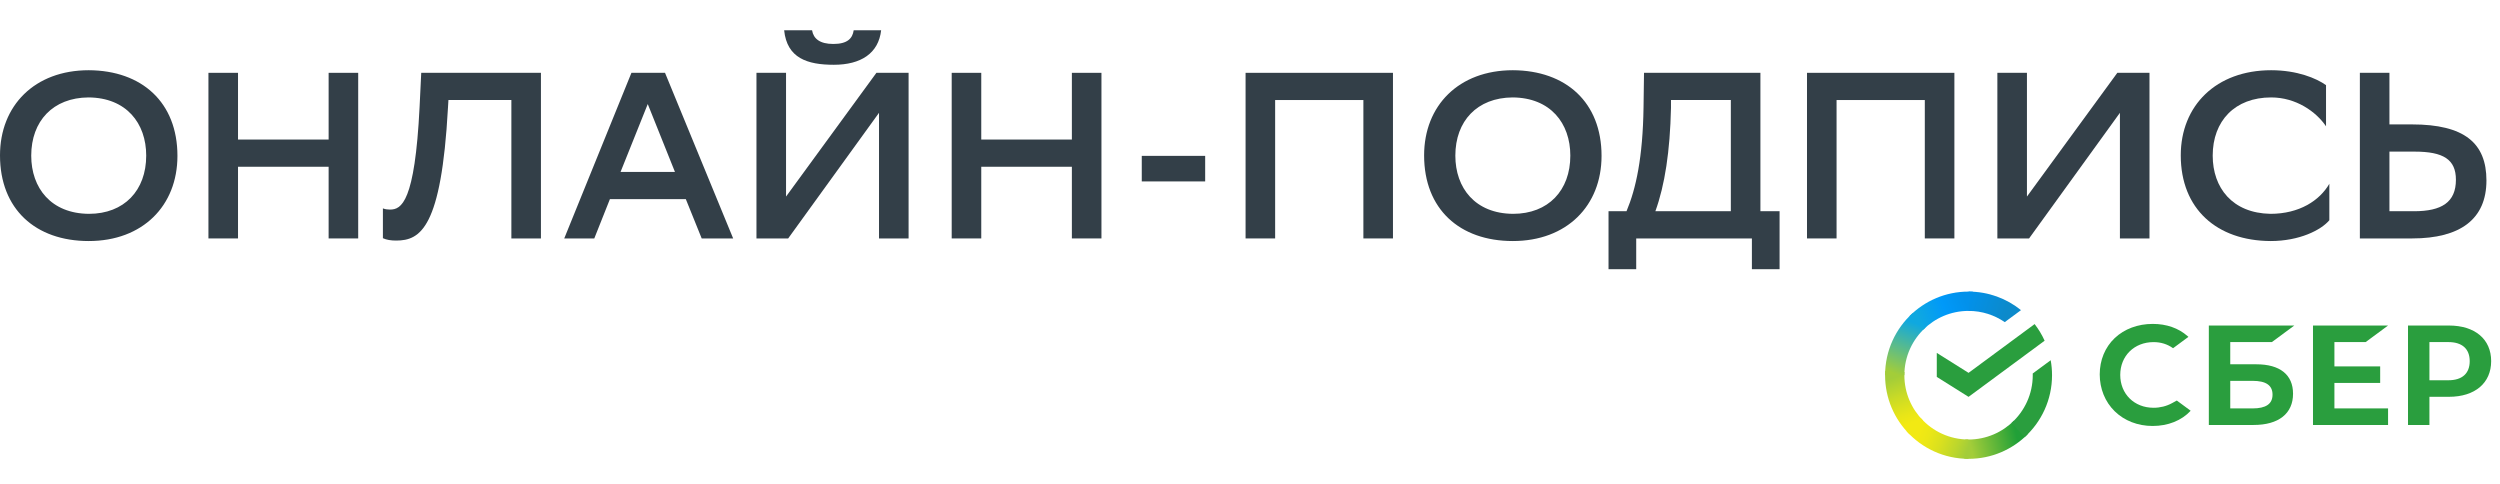
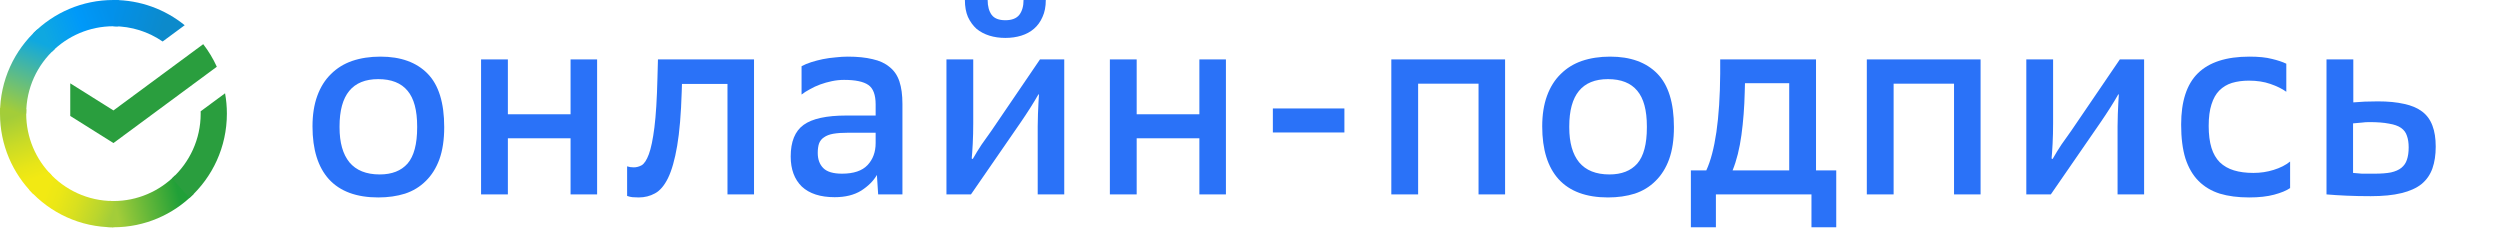
- <svg xmlns="http://www.w3.org/2000/svg" width="248" height="48" viewBox="0 0 248 48" fill="none">
-   <path d="M0 15.415C0 20.743 3.52 23.911 8.801 23.911C14.152 23.911 17.602 20.414 17.602 15.462C17.602 10.158 14.081 6.99 8.801 6.966C3.45 6.966 0 10.463 0 15.415ZM3.098 15.439C3.098 12.012 5.257 9.689 8.777 9.665C12.533 9.689 14.504 12.223 14.504 15.439C14.504 18.889 12.321 21.212 8.824 21.212C5.069 21.189 3.098 18.654 3.098 15.439Z" fill="#333F48" />
-   <path d="M32.6 23.653H35.533V7.224H32.6V13.843H23.611V7.224H20.677V23.653H23.611V16.542H32.6V23.653Z" fill="#333F48" />
-   <path d="M50.728 23.653H53.661V7.224H41.786L41.622 10.627C41.153 20.085 39.815 20.79 38.688 20.79C38.477 20.79 38.219 20.766 37.984 20.672V23.629C38.336 23.794 38.782 23.864 39.298 23.864C41.692 23.864 43.781 22.644 44.438 10.698L44.485 9.923H50.728V23.653Z" fill="#333F48" />
-   <path d="M65.97 7.224H62.638L55.972 23.653H58.953L60.502 19.757H68.035L69.608 23.653H72.729L65.97 7.224ZM61.558 17.058L64.257 10.322L66.956 17.058H61.558Z" fill="#333F48" />
-   <path d="M77.975 7.224H75.041V23.653H78.186L87.198 11.191V23.653H90.132V7.224H86.94L77.975 19.499V7.224ZM84.687 3C84.57 3.821 84.053 4.361 82.669 4.361C81.331 4.361 80.697 3.845 80.556 3H77.787C78.069 5.769 80.087 6.426 82.716 6.426C85.391 6.426 87.151 5.3 87.409 3H84.687Z" fill="#333F48" />
-   <path d="M106.33 23.653H109.264V7.224H106.33V13.843H97.341V7.224H94.408V23.653H97.341V16.542H106.33V23.653Z" fill="#333F48" />
-   <path d="M113.263 17.997H119.553V15.462H113.263V17.997Z" fill="#333F48" />
-   <path d="M135.248 23.653H138.182V7.224H123.561V23.653H126.494V9.923H135.248V23.653Z" fill="#333F48" />
-   <path d="M141.272 15.415C141.272 20.743 144.793 23.911 150.073 23.911C155.424 23.911 158.874 20.414 158.874 15.462C158.874 10.158 155.354 6.99 150.073 6.966C144.722 6.966 141.272 10.463 141.272 15.415ZM144.37 15.439C144.37 12.012 146.529 9.689 150.05 9.665C153.805 9.689 155.776 12.223 155.776 15.439C155.776 18.889 153.594 21.212 150.097 21.212C146.342 21.189 144.37 18.654 144.37 15.439Z" fill="#333F48" />
-   <path d="M159.566 20.954V26.704H162.312V23.653H173.788V26.704H176.534V20.954H174.633V7.224H163.086L163.039 10.627C162.969 15.626 162.288 18.724 161.35 20.954H159.566ZM165.762 10.698V9.923H171.699V20.954H164.213C165.152 18.372 165.668 14.993 165.762 10.698Z" fill="#333F48" />
-   <path d="M190.941 23.653H193.875V7.224H179.254V23.653H182.187V9.923H190.941V23.653Z" fill="#333F48" />
-   <path d="M201.073 7.224H198.139V23.653H201.284L210.296 11.191V23.653H213.229V7.224H210.038L201.073 19.499V7.224Z" fill="#333F48" />
-   <path d="M231.071 18.231C230.108 19.898 228.09 21.212 225.227 21.212C221.448 21.142 219.5 18.63 219.5 15.439C219.5 11.989 221.706 9.665 225.297 9.665C227.761 9.665 229.756 11.073 230.742 12.528V8.445C229.78 7.764 227.879 6.966 225.297 6.966C219.852 6.966 216.332 10.463 216.332 15.415C216.332 20.719 219.899 23.887 225.25 23.911C228.09 23.911 230.249 22.831 231.071 21.846V18.231Z" fill="#333F48" />
-   <path d="M237.032 7.224H234.099V23.653H239.285C244.073 23.653 246.655 21.728 246.655 17.903C246.655 14.195 244.472 12.341 239.262 12.341H237.032V7.224ZM239.52 15.04C242.383 15.04 243.627 15.814 243.627 17.832C243.627 20.062 242.219 20.954 239.473 20.954H237.032V15.04H239.52Z" fill="#333F48" />
-   <path d="M234.671 33.935L236.896 32.292H229.449V42.157H236.896V40.515H231.574V37.99H236.113V36.347H231.574V33.935H234.671Z" fill="#2A9E3E" />
-   <path d="M223.828 36.138H221.241V33.935H225.37L227.595 32.292H219.116V42.157H223.554C226.042 42.157 227.47 41.028 227.47 39.058C227.47 37.175 226.176 36.138 223.828 36.138ZM223.458 40.515H221.241V37.78H223.458C224.807 37.78 225.435 38.237 225.435 39.147C225.435 40.077 224.77 40.515 223.458 40.515Z" fill="#2A9E3E" />
-   <path d="M242.929 32.292H238.874V42.157H240.999V39.363H242.929C245.516 39.363 247.123 38 247.123 35.823C247.123 33.645 245.516 32.292 242.929 32.292ZM242.883 37.721H240.999V33.935H242.883C244.245 33.935 244.995 34.607 244.995 35.828C244.995 37.048 244.245 37.721 242.883 37.721Z" fill="#2A9E3E" />
-   <path d="M215.469 39.99C214.924 40.291 214.29 40.451 213.635 40.451C211.719 40.451 210.328 39.081 210.328 37.194C210.328 35.306 211.719 33.937 213.635 33.937C214.359 33.937 215.009 34.141 215.568 34.543L217.092 33.417L216.991 33.329C216.101 32.546 214.912 32.132 213.552 32.132C212.078 32.132 210.739 32.63 209.783 33.535C208.822 34.444 208.293 35.725 208.293 37.139C208.293 38.561 208.82 39.86 209.778 40.797C210.739 41.738 212.074 42.256 213.539 42.256C215.071 42.256 216.409 41.721 217.315 40.747C216.616 40.231 215.94 39.733 215.94 39.733L215.469 39.99Z" fill="#2A9E3E" />
-   <path d="M201.835 32.149C202.226 32.656 202.56 33.208 202.827 33.798L195.281 39.368L192.129 37.389V35.008L195.281 36.987L201.835 32.149Z" fill="#2A9E3E" />
-   <path d="M188.913 37.221C188.913 37.114 188.915 37.008 188.921 36.902L187.01 36.807C187.004 36.944 187 37.082 187 37.221C187 39.512 187.927 41.586 189.426 43.086L190.78 41.73C189.627 40.575 188.913 38.98 188.913 37.221Z" fill="url(#paint0_linear_506_1445)" />
-   <path d="M195.281 30.842C195.387 30.842 195.493 30.846 195.599 30.851L195.694 28.936C195.557 28.93 195.419 28.926 195.281 28.926C192.994 28.926 190.923 29.854 189.425 31.355L190.78 32.712C191.933 31.557 193.525 30.842 195.281 30.842Z" fill="url(#paint1_linear_506_1445)" />
-   <path d="M195.281 43.6C195.174 43.6 195.068 43.597 194.963 43.592L194.867 45.506C195.004 45.512 195.142 45.516 195.281 45.516C197.568 45.516 199.638 44.588 201.137 43.087L199.782 41.73C198.629 42.885 197.037 43.6 195.281 43.6Z" fill="url(#paint2_linear_506_1445)" />
-   <path d="M198.871 31.955L200.482 30.766C199.061 29.616 197.251 28.926 195.281 28.926V30.842C196.612 30.842 197.849 31.253 198.871 31.955Z" fill="url(#paint3_linear_506_1445)" />
-   <path d="M203.562 37.221C203.562 36.714 203.516 36.217 203.429 35.735L201.646 37.051C201.648 37.107 201.649 37.164 201.649 37.221C201.649 39.094 200.839 40.781 199.551 41.949L200.836 43.371C202.51 41.854 203.562 39.661 203.562 37.221Z" fill="#2A9E3E" />
-   <path d="M195.281 43.6C193.412 43.6 191.727 42.788 190.561 41.498L189.141 42.786C190.656 44.462 192.846 45.516 195.281 45.516V43.6Z" fill="url(#paint4_linear_506_1445)" />
-   <path d="M191.011 32.493L189.725 31.07C188.052 32.588 187 34.782 187 37.221H188.913C188.913 35.348 189.723 33.661 191.011 32.493Z" fill="url(#paint5_linear_506_1445)" />
+ <svg xmlns="http://www.w3.org/2000/svg" width="264" height="24" viewBox="0 0 264 24" fill="none">
+   <path d="M21.46 4.664C22.026 5.396 22.51 6.196 22.896 7.049L11.98 15.107L7.419 12.244V8.799L11.98 11.662L21.46 4.664Z" fill="#2A9E3E" />
+   <path d="M2.767 12C2.767 11.845 2.771 11.692 2.779 11.539L0.015 11.401C0.006 11.599 0 11.799 0 12C0 15.314 1.341 18.314 3.509 20.485L5.469 18.522C3.8 16.851 2.767 14.544 2.767 12Z" fill="url(#paint0_linear_3_83)" />
+   <path d="M11.979 2.772C12.133 2.772 12.286 2.778 12.439 2.785L12.577 0.015C12.379 0.006 12.179 0 11.979 0C8.67 0 5.675 1.343 3.507 3.515L5.467 5.478C7.135 3.807 9.439 2.772 11.979 2.772Z" fill="url(#paint1_linear_3_83)" />
+   <path d="M11.979 21.229C11.825 21.229 11.672 21.224 11.519 21.217L11.381 23.985C11.579 23.994 11.779 24 11.979 24C15.288 24 18.283 22.657 20.451 20.485L18.491 18.522C16.823 20.193 14.519 21.229 11.979 21.229Z" fill="url(#paint2_linear_3_83)" />
+   <path d="M17.174 4.383L19.504 2.663C17.447 0.998 14.83 0 11.98 0V2.772C13.906 2.772 15.694 3.367 17.174 4.383Z" fill="url(#paint3_linear_3_83)" />
+   <path d="M23.959 12C23.959 11.266 23.893 10.548 23.767 9.851L21.188 11.754C21.191 11.836 21.192 11.918 21.192 12C21.192 14.71 20.02 17.15 18.157 18.84L20.016 20.898C22.438 18.703 23.959 15.53 23.959 12Z" fill="#2A9E3E" />
+   <path d="M11.98 21.229C9.275 21.229 6.839 20.055 5.152 18.189L3.097 20.051C5.289 22.476 8.457 24 11.98 24V21.229Z" fill="url(#paint4_linear_3_83)" />
+   <path d="M5.802 5.16L3.943 3.102C1.521 5.298 0 8.471 0 12H2.768C2.767 9.29 3.939 6.85 5.802 5.16Z" fill="url(#paint5_linear_3_83)" />
+   <path d="M33 13.348C33 12.12 33.169 11.043 33.507 10.118C33.845 9.192 34.326 8.427 34.949 7.822C35.572 7.199 36.319 6.736 37.191 6.434C38.081 6.131 39.078 5.98 40.181 5.98C42.317 5.98 43.972 6.576 45.147 7.769C46.322 8.961 46.909 10.848 46.909 13.428C46.909 14.745 46.74 15.875 46.402 16.819C46.063 17.744 45.583 18.509 44.96 19.115C44.355 19.72 43.625 20.165 42.771 20.449C41.917 20.716 40.973 20.85 39.941 20.85C37.645 20.85 35.91 20.209 34.735 18.928C33.578 17.646 33 15.786 33 13.348ZM35.856 13.455C35.856 15.057 36.204 16.285 36.898 17.139C37.61 17.993 38.677 18.421 40.101 18.421C41.383 18.421 42.361 18.038 43.038 17.273C43.714 16.489 44.052 15.217 44.052 13.455V13.348C44.052 11.64 43.714 10.385 43.038 9.584C42.361 8.765 41.329 8.356 39.941 8.356C37.218 8.356 35.856 10.02 35.856 13.348V13.455Z" fill="#2A72F8" />
+   <path d="M50.801 6.274H53.631V12.067H60.252V6.274H63.055V20.529H60.252V14.603H53.631V20.529H50.801V6.274Z" fill="#2A72F8" />
+   <path d="M66.223 17.566C66.437 17.637 66.668 17.673 66.917 17.673C67.202 17.673 67.478 17.602 67.745 17.459C68.03 17.299 68.288 16.908 68.519 16.285C68.75 15.662 68.946 14.719 69.106 13.455C69.266 12.191 69.373 10.447 69.427 8.222L69.48 6.274H79.625V20.529H76.822V8.863H72.016L71.99 9.691C71.918 12.04 71.758 13.944 71.509 15.404C71.26 16.863 70.939 17.993 70.548 18.794C70.156 19.595 69.694 20.138 69.16 20.423C68.644 20.707 68.074 20.85 67.451 20.85C67.202 20.85 66.98 20.841 66.784 20.823C66.606 20.805 66.419 20.761 66.223 20.69V17.566Z" fill="#2A72F8" />
+   <path d="M92.601 18.474C92.245 19.097 91.693 19.648 90.946 20.129C90.198 20.592 89.264 20.823 88.143 20.823C86.63 20.823 85.473 20.449 84.672 19.702C83.889 18.937 83.498 17.878 83.498 16.525C83.498 14.959 83.951 13.847 84.859 13.188C85.767 12.53 87.271 12.2 89.371 12.2H92.468V11.026C92.468 10.011 92.21 9.326 91.693 8.97C91.177 8.614 90.323 8.436 89.13 8.436C88.703 8.436 88.276 8.481 87.849 8.57C87.422 8.659 87.013 8.774 86.621 8.917C86.23 9.059 85.865 9.228 85.526 9.424C85.188 9.602 84.895 9.789 84.645 9.984V6.994C84.93 6.834 85.268 6.692 85.66 6.567C86.052 6.443 86.461 6.336 86.888 6.247C87.333 6.158 87.778 6.096 88.223 6.06C88.686 6.007 89.122 5.98 89.531 5.98C90.545 5.98 91.418 6.069 92.147 6.247C92.877 6.407 93.473 6.683 93.936 7.075C94.416 7.448 94.763 7.956 94.977 8.596C95.191 9.237 95.297 10.029 95.297 10.972V20.529H92.734L92.601 18.474ZM86.354 16.151C86.354 16.828 86.55 17.361 86.941 17.753C87.333 18.145 87.991 18.34 88.917 18.34C90.145 18.34 91.044 18.038 91.613 17.433C92.183 16.828 92.468 16.053 92.468 15.11V14.016H89.584C88.961 14.016 88.436 14.051 88.009 14.122C87.6 14.194 87.271 14.318 87.022 14.496C86.772 14.656 86.594 14.879 86.487 15.164C86.399 15.431 86.354 15.76 86.354 16.151Z" fill="#2A72F8" />
+   <path d="M99.945 6.274H102.774V13.028C102.774 13.775 102.757 14.496 102.721 15.19C102.685 15.867 102.65 16.383 102.614 16.739L102.721 16.792C103.024 16.258 103.335 15.751 103.655 15.27C103.994 14.79 104.341 14.3 104.697 13.802L109.822 6.274H112.385V20.529H109.582V14.71C109.582 14.265 109.582 13.811 109.582 13.348C109.6 12.885 109.609 12.449 109.609 12.04C109.626 11.613 109.644 11.221 109.662 10.865C109.68 10.509 109.698 10.216 109.715 9.984L109.662 9.958C109.431 10.367 109.146 10.839 108.808 11.373C108.47 11.907 108.123 12.432 107.767 12.948L102.534 20.529H99.945V6.274ZM104.296 0C104.296 0.659 104.438 1.184 104.723 1.575C105.008 1.949 105.489 2.136 106.165 2.136C106.841 2.136 107.331 1.949 107.633 1.575C107.936 1.184 108.087 0.659 108.087 0H110.436C110.436 0.694 110.321 1.29 110.089 1.789C109.876 2.287 109.573 2.705 109.182 3.043C108.808 3.364 108.363 3.604 107.847 3.764C107.331 3.924 106.77 4.004 106.165 4.004C105.56 4.004 104.999 3.924 104.483 3.764C103.967 3.604 103.513 3.364 103.121 3.043C102.748 2.705 102.445 2.287 102.214 1.789C102 1.29 101.893 0.694 101.893 0H104.296Z" fill="#2A72F8" />
+   <path d="M117.203 6.274H120.033V12.067H126.654V6.274H129.457V20.529H126.654V14.603H120.033V20.529H117.203V6.274Z" fill="#2A72F8" />
+   <path d="M134.414 11.453H141.969V13.989H134.414V11.453Z" fill="#2A72F8" />
+   <path d="M146.924 6.274H158.937V20.529H156.134V8.836H149.754V20.529H146.924V6.274Z" fill="#2A72F8" />
+   <path d="M162.858 13.348C162.858 12.12 163.027 11.043 163.365 10.118C163.703 9.192 164.184 8.427 164.807 7.822C165.43 7.199 166.177 6.736 167.049 6.434C167.939 6.131 168.936 5.98 170.039 5.98C172.175 5.98 173.83 6.576 175.005 7.769C176.179 8.961 176.767 10.848 176.767 13.428C176.767 14.745 176.598 15.875 176.259 16.819C175.921 17.744 175.441 18.509 174.818 19.115C174.213 19.72 173.483 20.165 172.629 20.449C171.774 20.716 170.831 20.85 169.799 20.85C167.503 20.85 165.768 20.209 164.593 18.928C163.436 17.646 162.858 15.786 162.858 13.348ZM165.714 13.455C165.714 15.057 166.061 16.285 166.755 17.139C167.467 17.993 168.535 18.421 169.959 18.421C171.24 18.421 172.219 18.038 172.896 17.273C173.572 16.489 173.91 15.217 173.91 13.455V13.348C173.91 11.64 173.572 10.385 172.896 9.584C172.219 8.765 171.187 8.356 169.799 8.356C167.076 8.356 165.714 10.02 165.714 13.348V13.455Z" fill="#2A72F8" />
+   <path d="M178.557 17.993H180.185C180.648 16.997 181.004 15.644 181.253 13.935C181.502 12.209 181.635 10.162 181.653 7.795V6.274H191.771V17.993H193.907V24H191.291V20.529H181.199V24H178.557V17.993ZM188.941 8.783H184.27L184.243 9.744C184.207 11.31 184.092 12.814 183.896 14.256C183.7 15.697 183.389 16.943 182.961 17.993H188.941V8.783Z" fill="#2A72F8" />
+   <path d="M197.136 6.274H209.149V20.529H206.346V8.836H199.966V20.529H197.136V6.274Z" fill="#2A72F8" />
+   <path d="M213.978 6.274H216.807V13.028C216.807 13.775 216.79 14.496 216.754 15.19C216.718 15.867 216.683 16.383 216.647 16.739L216.754 16.792C217.056 16.258 217.368 15.751 217.688 15.27C218.026 14.79 218.374 14.3 218.729 13.802L223.855 6.274H226.418V20.529H223.615V14.71C223.615 14.265 223.615 13.811 223.615 13.348C223.633 12.885 223.642 12.449 223.642 12.04C223.659 11.613 223.677 11.221 223.695 10.865C223.713 10.509 223.731 10.216 223.748 9.984L223.695 9.958C223.464 10.367 223.179 10.839 222.841 11.373C222.503 11.907 222.155 12.432 221.8 12.948L216.567 20.529H213.978V6.274Z" fill="#2A72F8" />
+   <path d="M241.434 9.691C240.989 9.37 240.429 9.095 239.752 8.863C239.094 8.632 238.337 8.516 237.483 8.516C236.825 8.516 236.229 8.596 235.695 8.756C235.178 8.917 234.734 9.184 234.36 9.557C234.004 9.913 233.728 10.403 233.532 11.026C233.336 11.631 233.238 12.387 233.238 13.295C233.238 14.202 233.336 14.977 233.532 15.617C233.728 16.24 234.022 16.747 234.413 17.139C234.822 17.531 235.321 17.815 235.908 17.993C236.495 18.171 237.181 18.26 237.964 18.26C238.711 18.26 239.423 18.154 240.099 17.94C240.794 17.726 241.372 17.433 241.835 17.059V19.862C241.443 20.129 240.883 20.36 240.153 20.556C239.423 20.752 238.542 20.85 237.51 20.85C236.335 20.85 235.303 20.716 234.413 20.449C233.523 20.165 232.776 19.72 232.171 19.115C231.566 18.509 231.103 17.718 230.782 16.739C230.48 15.76 230.329 14.567 230.329 13.161C230.329 10.705 230.916 8.899 232.091 7.742C233.283 6.567 235.098 5.98 237.537 5.98C238.515 5.98 239.307 6.06 239.913 6.22C240.518 6.363 241.025 6.532 241.434 6.727V9.691Z" fill="#2A72F8" />
+   <path d="M245.679 6.274H248.509V10.812C248.919 10.776 249.319 10.75 249.711 10.732C250.12 10.714 250.583 10.705 251.099 10.705C252.184 10.705 253.11 10.794 253.875 10.972C254.64 11.132 255.272 11.399 255.771 11.773C256.269 12.147 256.634 12.645 256.865 13.268C257.097 13.873 257.212 14.612 257.212 15.484C257.212 16.356 257.097 17.121 256.865 17.78C256.634 18.438 256.251 18.99 255.717 19.435C255.183 19.862 254.471 20.182 253.582 20.396C252.709 20.61 251.633 20.716 250.351 20.716C249.444 20.716 248.589 20.699 247.788 20.663C246.988 20.627 246.285 20.583 245.679 20.529V6.274ZM248.483 18.26C248.803 18.296 249.114 18.323 249.417 18.34C249.737 18.34 250.182 18.34 250.752 18.34C251.446 18.34 252.024 18.296 252.487 18.207C252.95 18.1 253.315 17.94 253.582 17.726C253.866 17.495 254.062 17.21 254.169 16.872C254.293 16.516 254.356 16.08 254.356 15.564C254.356 15.083 254.293 14.674 254.169 14.336C254.062 13.998 253.857 13.722 253.555 13.508C253.252 13.295 252.825 13.143 252.273 13.055C251.739 12.948 251.045 12.894 250.191 12.894C249.924 12.894 249.657 12.912 249.39 12.948C249.123 12.966 248.821 12.992 248.483 13.028V18.26Z" fill="#2A72F8" />
  <defs>
-     <linearGradient id="paint0_linear_506_1445" x1="189.812" y1="42.847" x2="187.716" y2="36.797" gradientUnits="userSpaceOnUse">
+     <linearGradient id="paint0_linear_3_83" x1="4.068" y1="20.139" x2="1.036" y2="11.386" gradientUnits="userSpaceOnUse">
      <stop offset="0.144" stop-color="#F2E913" />
      <stop offset="0.304" stop-color="#E7E518" />
      <stop offset="0.582" stop-color="#CADB26" />
      <stop offset="0.891" stop-color="#A3CD39" />
    </linearGradient>
-     <linearGradient id="paint1_linear_506_1445" x1="189.971" y1="31.695" x2="195.357" y2="29.645" gradientUnits="userSpaceOnUse">
+     <linearGradient id="paint1_linear_3_83" x1="4.298" y1="4.006" x2="12.09" y2="1.041" gradientUnits="userSpaceOnUse">
      <stop offset="0.059" stop-color="#0FA8E0" />
      <stop offset="0.538" stop-color="#0099F9" />
      <stop offset="0.923" stop-color="#0291EB" />
    </linearGradient>
-     <linearGradient id="paint2_linear_506_1445" x1="194.741" y1="44.36" x2="200.83" y2="42.986" gradientUnits="userSpaceOnUse">
+     <linearGradient id="paint2_linear_3_83" x1="11.198" y1="22.328" x2="20.007" y2="20.34" gradientUnits="userSpaceOnUse">
      <stop offset="0.123" stop-color="#A3CD39" />
      <stop offset="0.285" stop-color="#86C339" />
      <stop offset="0.869" stop-color="#21A038" />
    </linearGradient>
-     <linearGradient id="paint3_linear_506_1445" x1="194.881" y1="29.568" x2="200.088" y2="31.172" gradientUnits="userSpaceOnUse">
+     <linearGradient id="paint3_linear_3_83" x1="11.401" y1="0.929" x2="18.934" y2="3.25" gradientUnits="userSpaceOnUse">
      <stop offset="0.057" stop-color="#0291EB" />
      <stop offset="0.79" stop-color="#0C8ACB" />
    </linearGradient>
-     <linearGradient id="paint4_linear_506_1445" x1="189.62" y1="42.553" x2="195.289" y2="44.667" gradientUnits="userSpaceOnUse">
+     <linearGradient id="paint4_linear_3_83" x1="3.791" y1="19.714" x2="11.991" y2="22.773" gradientUnits="userSpaceOnUse">
      <stop offset="0.132" stop-color="#F2E913" />
      <stop offset="0.298" stop-color="#EBE716" />
      <stop offset="0.531" stop-color="#D9E01F" />
      <stop offset="0.802" stop-color="#BBD62D" />
      <stop offset="0.983" stop-color="#A3CD39" />
    </linearGradient>
-     <linearGradient id="paint5_linear_506_1445" x1="187.712" y1="37.453" x2="189.993" y2="31.53" gradientUnits="userSpaceOnUse">
+     <linearGradient id="paint5_linear_3_83" x1="1.03" y1="12.336" x2="4.33" y2="3.767" gradientUnits="userSpaceOnUse">
      <stop offset="0.07" stop-color="#A3CD39" />
      <stop offset="0.26" stop-color="#81C55F" />
      <stop offset="0.922" stop-color="#0FA8E0" />
    </linearGradient>
  </defs>
</svg>
